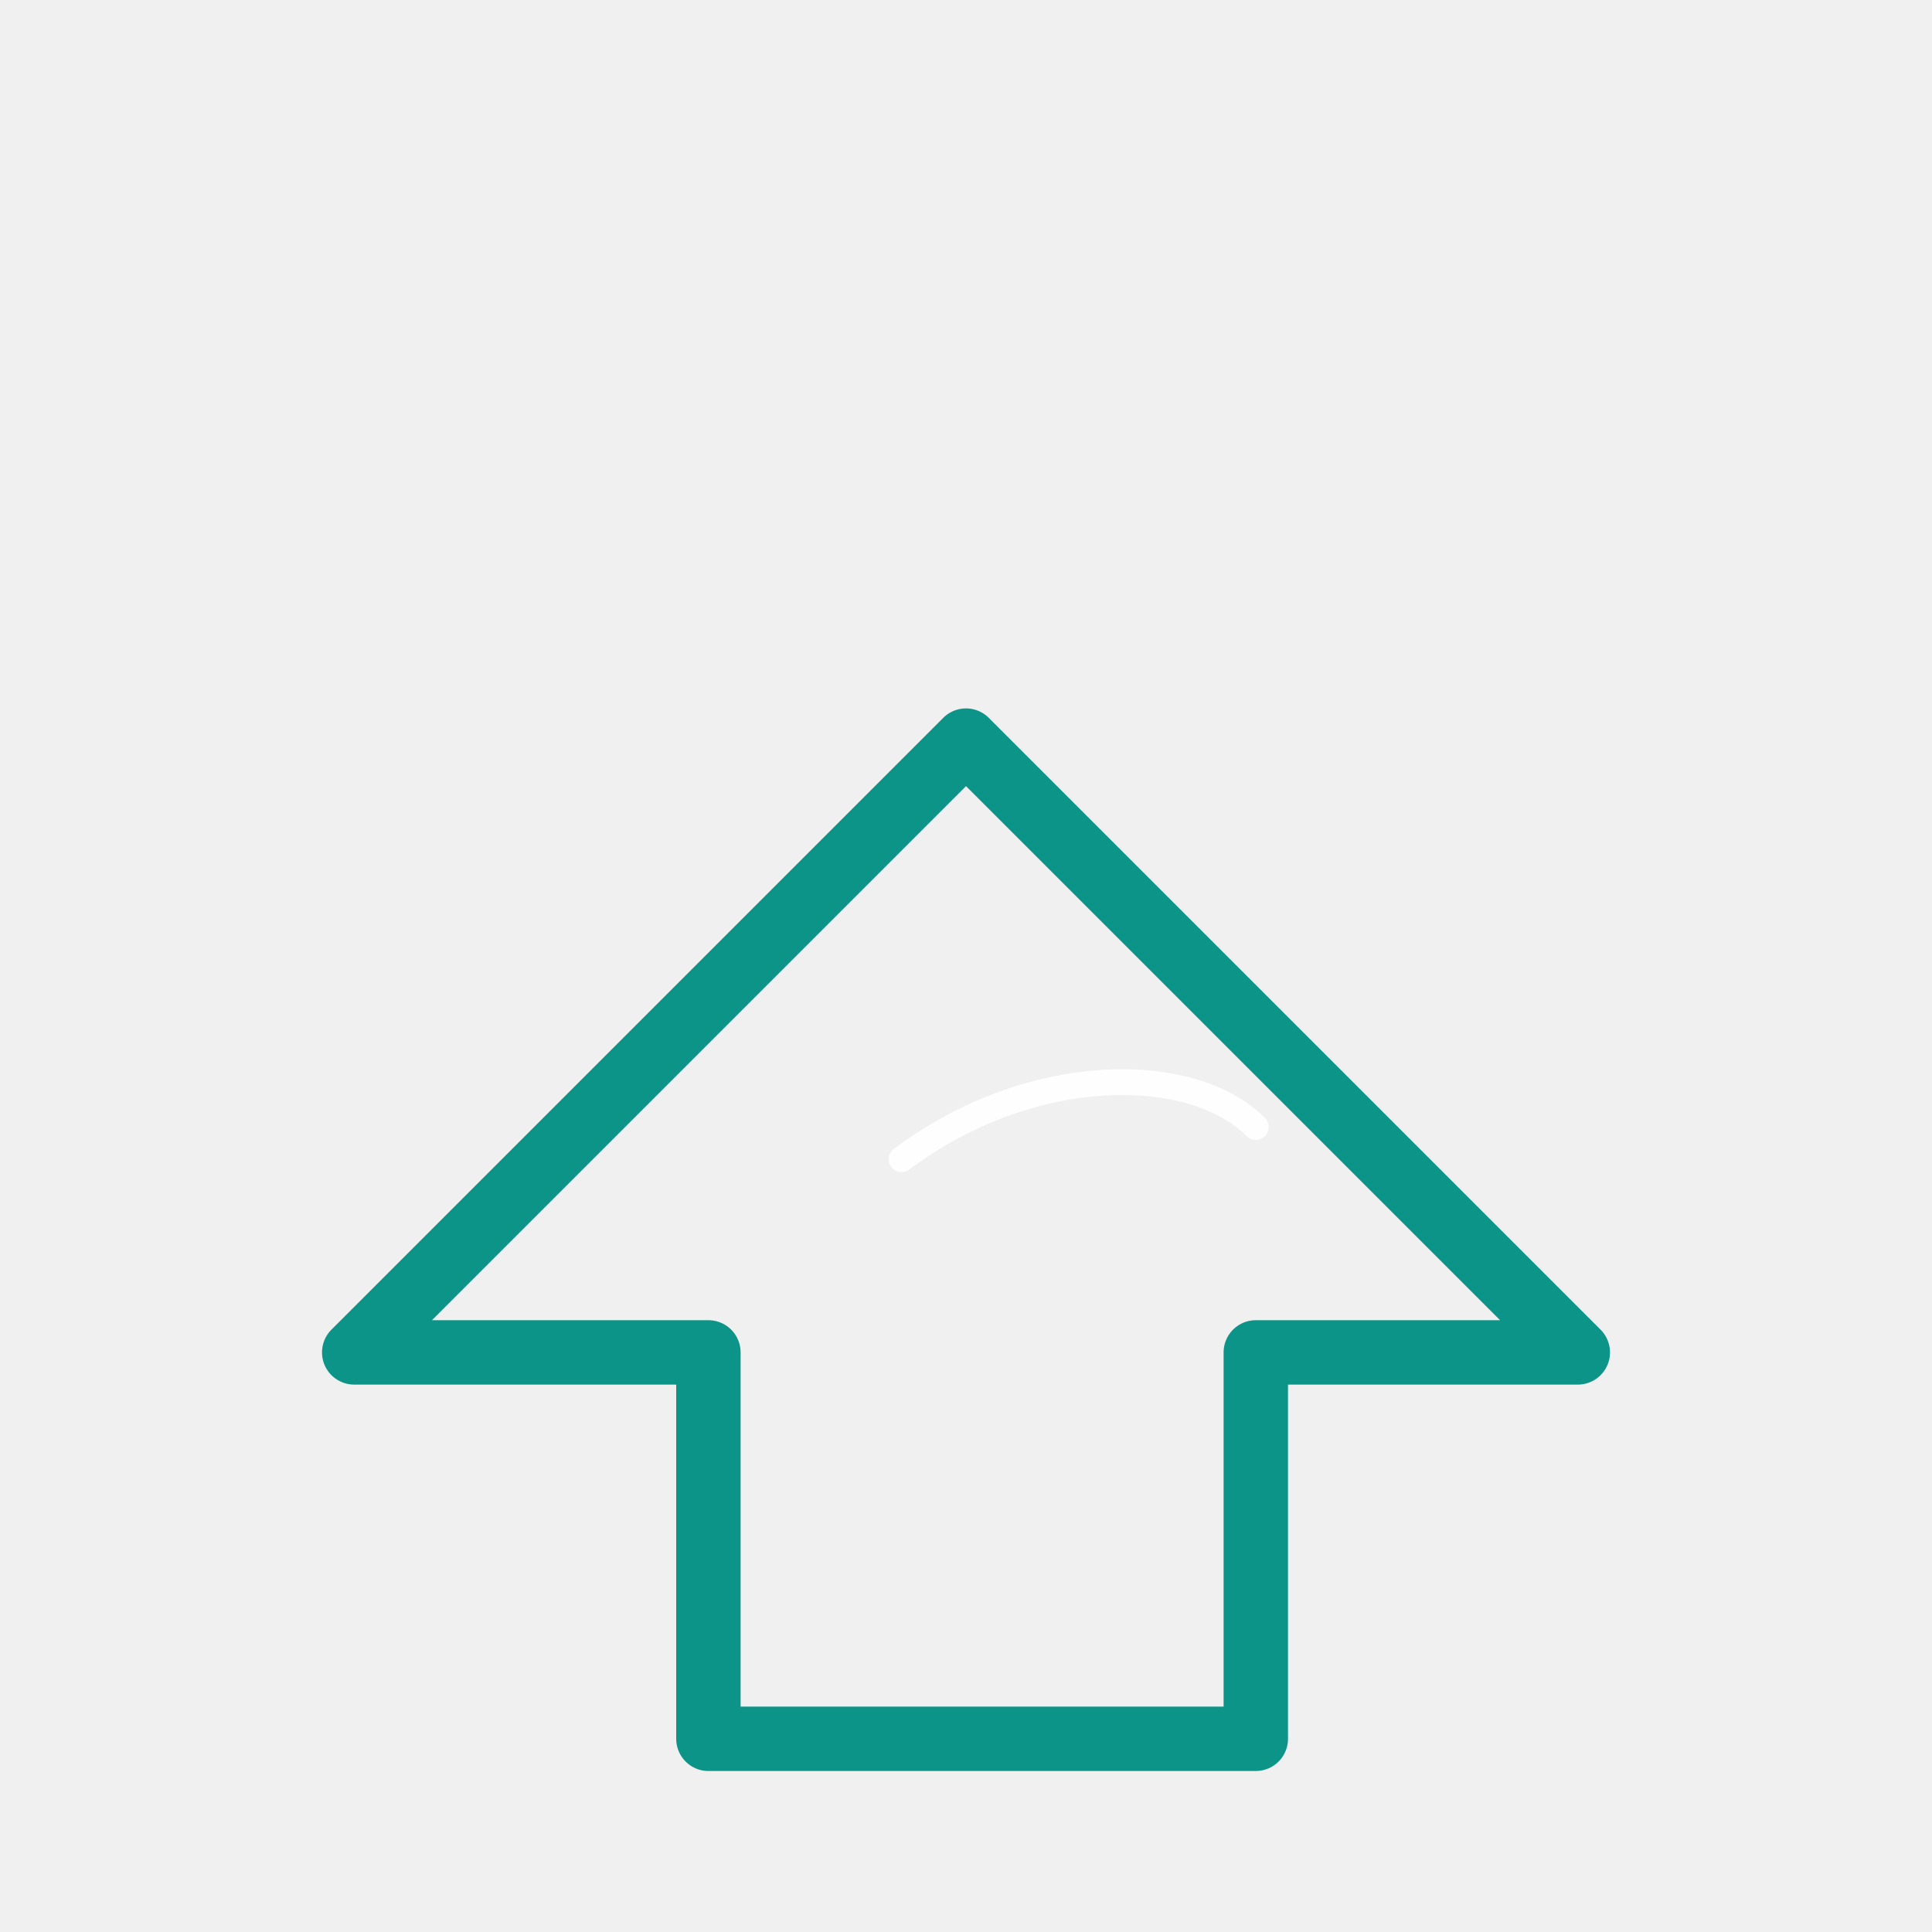
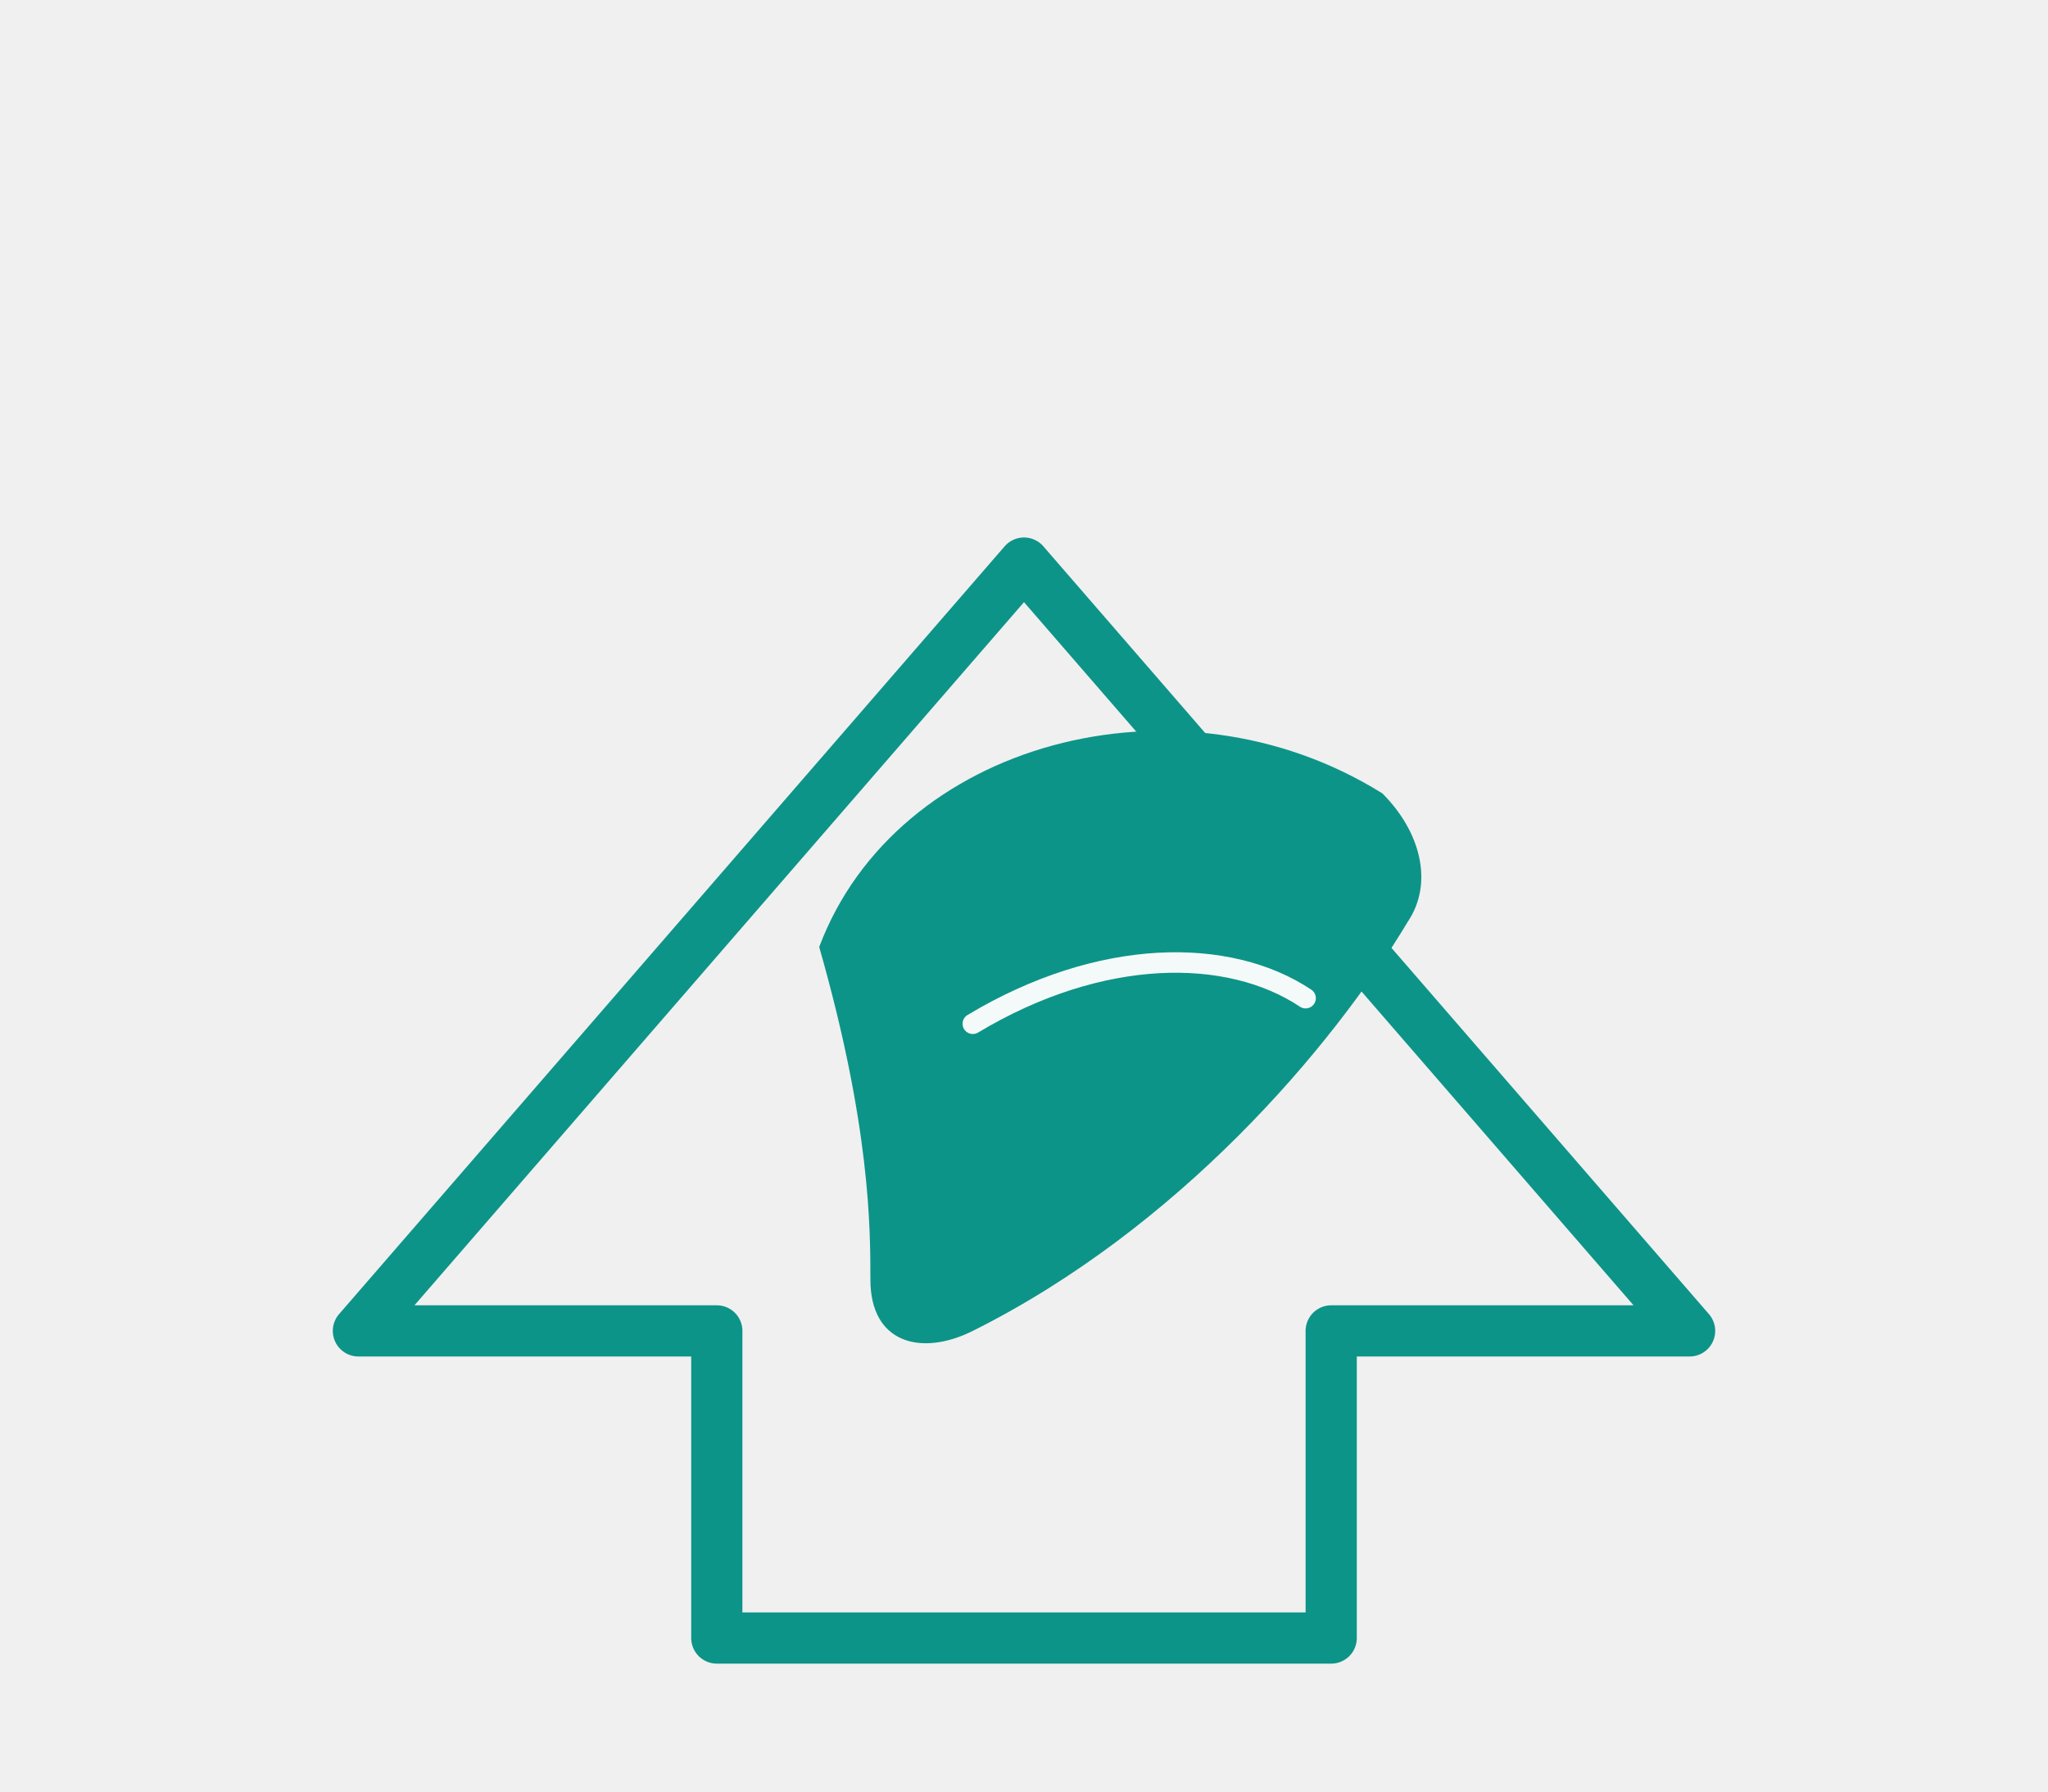
- <svg xmlns="http://www.w3.org/2000/svg" viewBox="0 0 120 120" width="120" height="120" role="img" aria-labelledby="apSymbolTitle">
+ <svg xmlns="http://www.w3.org/2000/svg" viewBox="0 0 160 140" role="img" aria-labelledby="apSymbolTitle">
  <defs>
    <style>
-       .teal-stroke { stroke: #0d9488; stroke-width:4; stroke-linejoin:round; stroke-linecap:round; fill:none; }
-       .teal-fill { fill:#0d9488; }
-       .vein { stroke:#ffffff; stroke-width:1.6; stroke-linecap:round; fill:none; opacity:0.95 }
+       .teal-fill { fill: #0d9488; }
+       .teal-stroke { stroke: #0d9488; stroke-width:4; stroke-linecap:round; stroke-linejoin:round; fill:none; }
+       .vein { stroke:#ffffff; stroke-width:1.6; stroke-linecap:round; fill:none; opacity:0.95; }
    </style>
  </defs>
-   <path class="teal-stroke" d="M22 84 L60 46 L98 84 L78 84 L78 108 L44 108 L44 84 Z" />
-   <path class="teal-fill" d="M FiftyFour 64     M48 70     C52 56, 74 50, 86 60     C88 62, 88 66, 86 70     C82 78, 68 90, 54 94     C50 95, 46 93, 46 89     C46 85, 46 80, 48 70 z" transform="translate(0 -4)" />
-   <path class="vein" d="M56 72 C64 66, 74 66, 78 70" />
+   <path class="teal-stroke" d="M28 104 L80 44 L132 104 L104 104 L104 128 L56 128 L56 104 Z" />
+   <path class="teal-fill" d="M64 74     C70 58 92 52 108 62     C111 65 112 69 110 72     C104 82 92 96 76 104     C72 106 68 105 68 100     C68 96 68 88 64 74 Z" />
+   <path class="vein" d="M76 80 C86 74, 96 74, 102 78" />
</svg>
